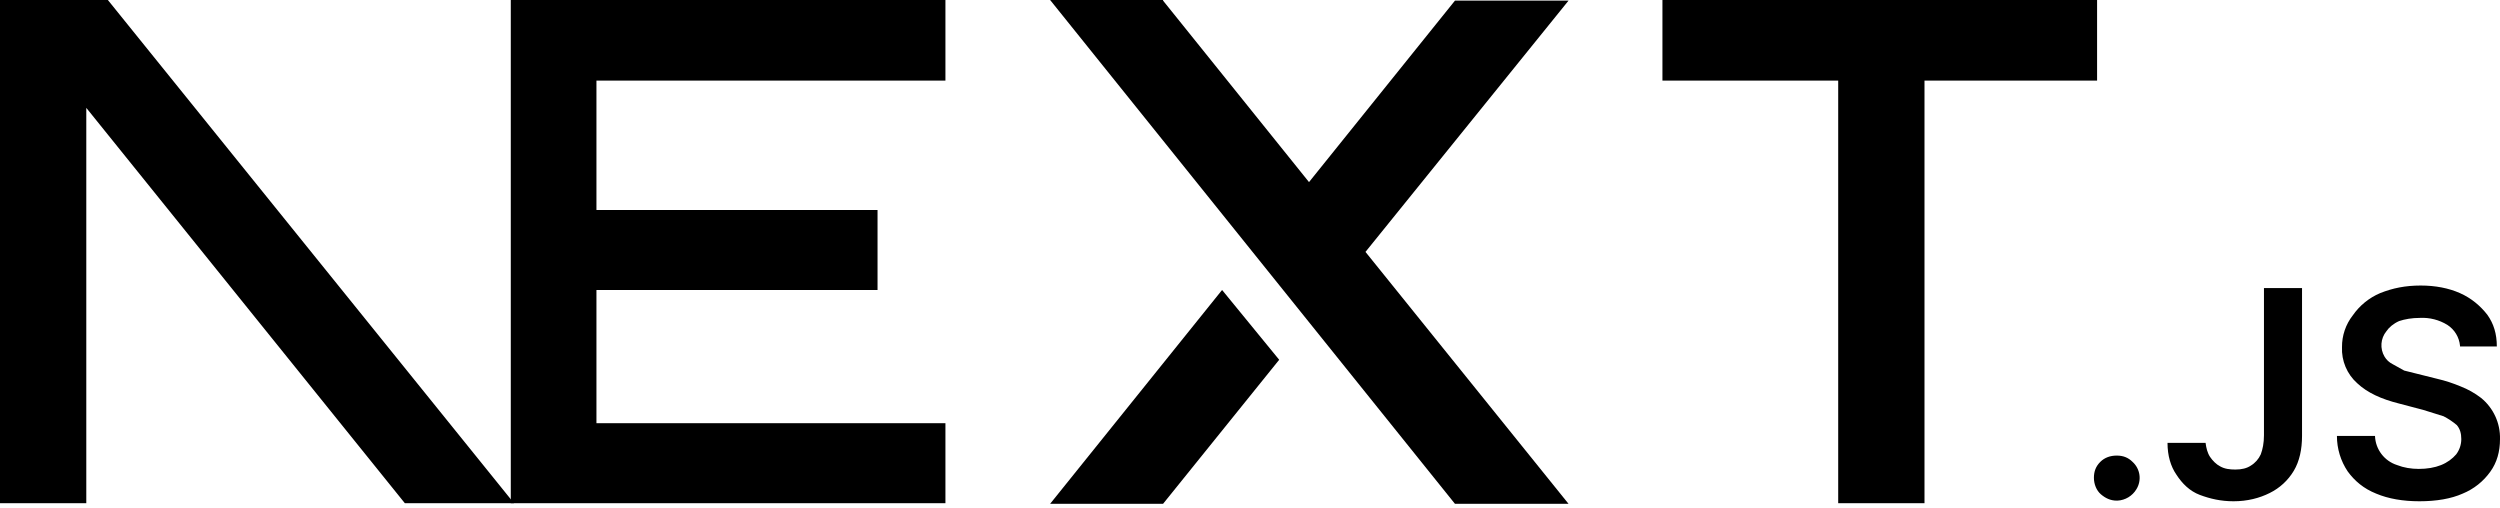
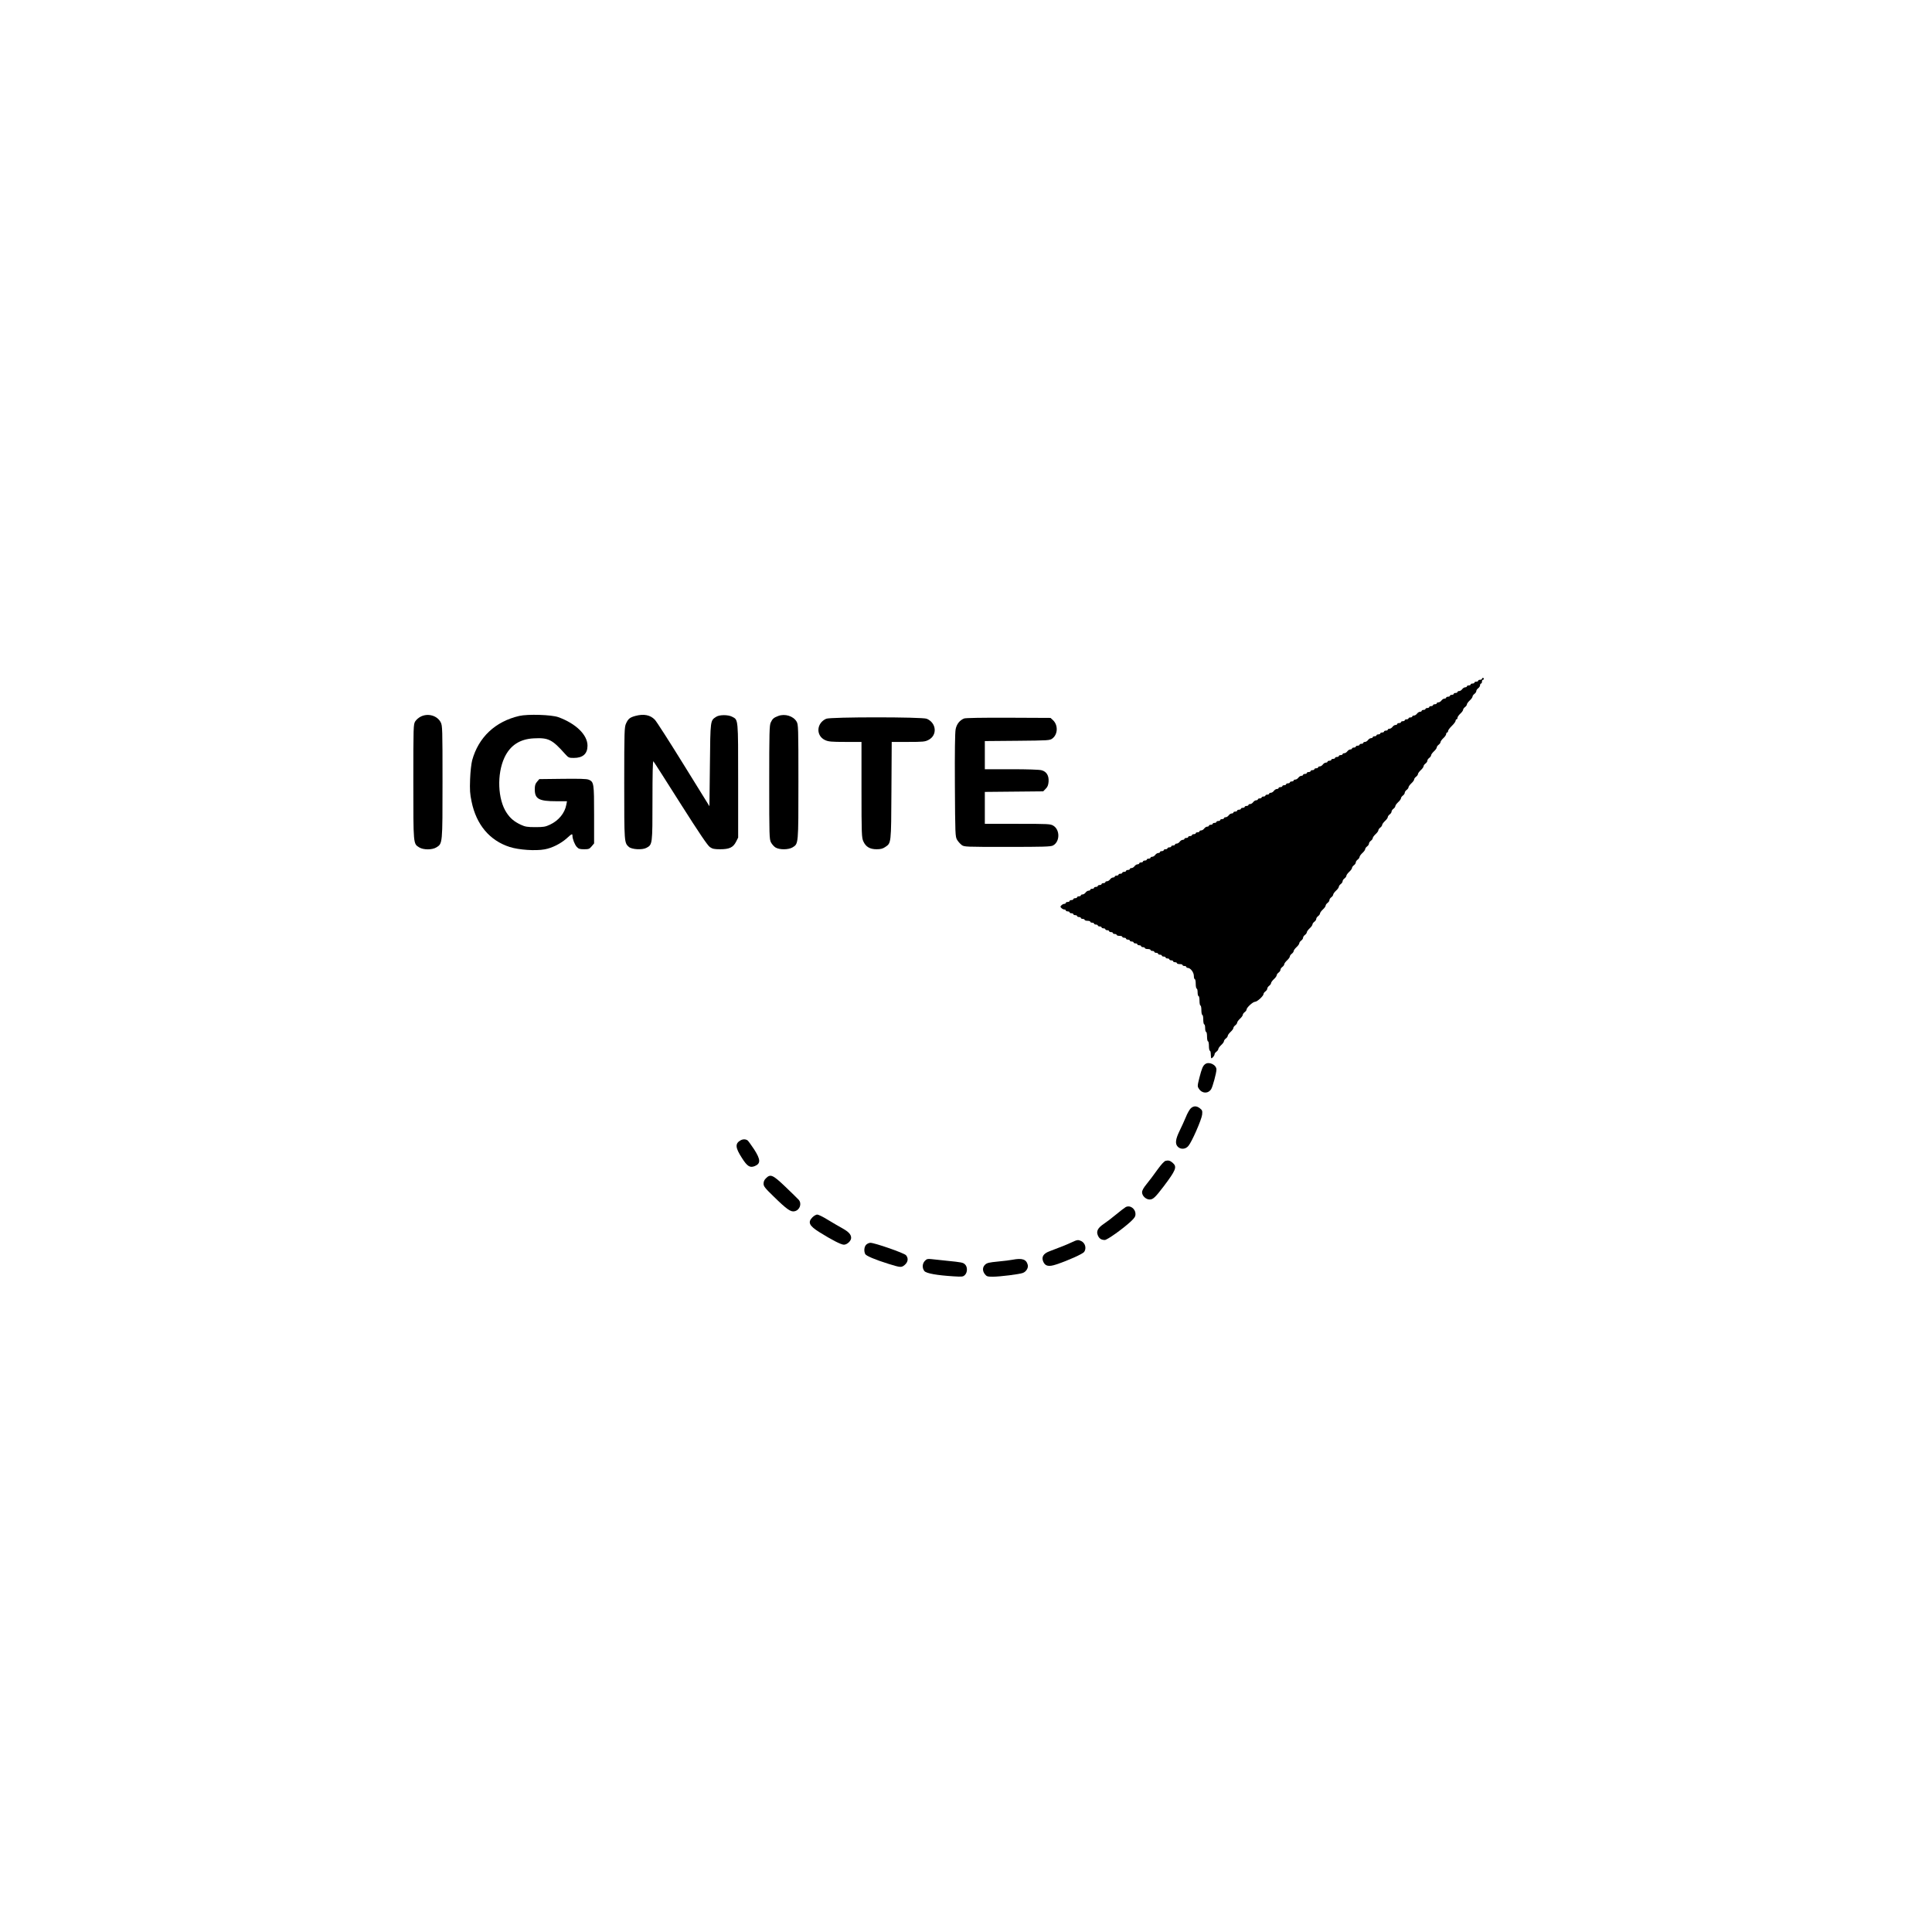
- <svg xmlns="http://www.w3.org/2000/svg" fill="none" viewBox="0 0 394 80">
-   <path fill="#000" d="M262 0h68.5v12.7h-27.2v66.6h-13.6V12.7H262V0ZM149 0v12.7H94v20.4h44.3v12.6H94v21h55v12.6H80.5V0h68.7zm34.3 0h-17.8l63.8 79.4h17.9l-32-39.7 32-39.6h-17.9l-23 28.6-23-28.6zm18.3 56.7-9-11-27.1 33.7h17.8l18.3-22.7z" />
-   <path fill="#000" d="M81 79.3 17 0H0v79.3h13.6V17l50.2 62.3H81Zm252.6-.4c-1 0-1.8-.4-2.5-1s-1.1-1.6-1.1-2.6.3-1.8 1-2.5 1.6-1 2.6-1 1.8.3 2.5 1a3.4 3.4 0 0 1 .6 4.3 3.7 3.7 0 0 1-3 1.8zm23.2-33.5h6v23.3c0 2.1-.4 4-1.3 5.5a9.1 9.1 0 0 1-3.8 3.5c-1.6.8-3.5 1.3-5.7 1.3-2 0-3.7-.4-5.3-1s-2.8-1.8-3.7-3.2c-.9-1.3-1.4-3-1.4-5h6c.1.8.3 1.6.7 2.2s1 1.2 1.6 1.5c.7.4 1.5.5 2.4.5 1 0 1.8-.2 2.4-.6a4 4 0 0 0 1.6-1.8c.3-.8.5-1.8.5-3V45.5zm30.9 9.1a4.4 4.4 0 0 0-2-3.3 7.5 7.5 0 0 0-4.3-1.1c-1.3 0-2.4.2-3.3.5-.9.4-1.6 1-2 1.6a3.5 3.5 0 0 0-.3 4c.3.5.7.9 1.3 1.2l1.8 1 2 .5 3.2.8c1.3.3 2.5.7 3.7 1.2a13 13 0 0 1 3.2 1.8 8.1 8.1 0 0 1 3 6.5c0 2-.5 3.7-1.5 5.1a10 10 0 0 1-4.4 3.5c-1.8.8-4.1 1.2-6.8 1.2-2.6 0-4.9-.4-6.8-1.2-2-.8-3.4-2-4.5-3.5a10 10 0 0 1-1.7-5.6h6a5 5 0 0 0 3.5 4.6c1 .4 2.2.6 3.4.6 1.3 0 2.5-.2 3.5-.6 1-.4 1.8-1 2.4-1.7a4 4 0 0 0 .8-2.4c0-.9-.2-1.6-.7-2.2a11 11 0 0 0-2.1-1.4l-3.2-1-3.8-1c-2.8-.7-5-1.7-6.6-3.2a7.2 7.2 0 0 1-2.4-5.7 8 8 0 0 1 1.7-5 10 10 0 0 1 4.3-3.5c2-.8 4-1.2 6.4-1.2 2.3 0 4.4.4 6.2 1.2 1.8.8 3.2 2 4.3 3.4 1 1.4 1.5 3 1.5 5h-5.8z" />
+ <svg xmlns="http://www.w3.org/2000/svg" version="1.0" width="2052pt" height="2052pt" viewBox="0 0 2052 2052" preserveAspectRatio="xMidYMid meet">
+   <g transform="translate(0,2052) scale(0.1,-0.1)" fill="#000000" stroke="none">
+     <path d="M15740 13310 c0 -5 -9 -10 -20 -10 -11 0 -20 -4 -20 -10 0 -5 -9 -10 -20 -10 -11 0 -20 -4 -20 -10 0 -5 -9 -10 -20 -10 -11 0 -20 -4 -20 -10 0 -5 -9 -10 -20 -10 -11 0 -20 -4 -20 -10 0 -5 -8 -10 -18 -10 -10 0 -24 -9 -32 -20 -8 -11 -22 -20 -32 -20 -10 0 -18 -4 -18 -10 0 -5 -9 -10 -20 -10 -11 0 -20 -4 -20 -10 0 -5 -9 -10 -20 -10 -11 0 -20 -4 -20 -10 0 -5 -9 -10 -20 -10 -11 0 -20 -4 -20 -10 0 -5 -8 -10 -18 -10 -10 0 -24 -9 -32 -20 -8 -11 -22 -20 -32 -20 -10 0 -18 -4 -18 -10 0 -5 -9 -10 -20 -10 -11 0 -20 -4 -20 -10 0 -5 -9 -10 -20 -10 -11 0 -20 -4 -20 -10 0 -5 -9 -10 -20 -10 -11 0 -20 -4 -20 -10 0 -5 -9 -10 -20 -10 -11 0 -20 -4 -20 -10 0 -5 -8 -10 -18 -10 -10 0 -24 -9 -32 -20 -8 -11 -22 -20 -32 -20 -10 0 -18 -4 -18 -10 0 -5 -9 -10 -20 -10 -11 0 -20 -4 -20 -10 0 -5 -9 -10 -20 -10 -11 0 -20 -4 -20 -10 0 -5 -9 -10 -20 -10 -11 0 -20 -4 -20 -10 0 -5 -9 -10 -20 -10 -11 0 -20 -4 -20 -10 0 -5 -8 -10 -18 -10 -10 0 -24 -9 -32 -20 -8 -11 -22 -20 -32 -20 -10 0 -18 -4 -18 -10 0 -5 -9 -10 -20 -10 -11 0 -20 -4 -20 -10 0 -5 -9 -10 -20 -10 -11 0 -20 -4 -20 -10 0 -5 -9 -10 -20 -10 -11 0 -20 -4 -20 -10 0 -5 -9 -10 -20 -10 -11 0 -20 -4 -20 -10 0 -5 -8 -10 -18 -10 -10 0 -24 -9 -32 -20 -8 -11 -22 -20 -32 -20 -10 0 -18 -4 -18 -10 0 -5 -9 -10 -20 -10 -11 0 -20 -4 -20 -10 0 -5 -9 -10 -20 -10 -11 0 -20 -4 -20 -10 0 -5 -9 -10 -20 -10 -11 0 -20 -4 -20 -10 0 -5 -8 -10 -18 -10 -10 0 -24 -9 -32 -20 -8 -11 -22 -20 -32 -20 -10 0 -18 -4 -18 -10 0 -5 -9 -10 -20 -10 -11 0 -20 -4 -20 -10 0 -5 -9 -10 -20 -10 -11 0 -20 -4 -20 -10 0 -5 -9 -10 -20 -10 -11 0 -20 -4 -20 -10 0 -5 -9 -10 -20 -10 -11 0 -20 -4 -20 -10 0 -5 -8 -10 -18 -10 -10 0 -24 -9 -32 -20 -8 -11 -22 -20 -32 -20 -10 0 -18 -4 -18 -10 0 -5 -9 -10 -20 -10 -11 0 -20 -4 -20 -10 0 -5 -9 -10 -20 -10 -11 0 -20 -4 -20 -10 0 -5 -9 -10 -20 -10 -11 0 -20 -4 -20 -10 0 -5 -9 -10 -20 -10 -11 0 -20 -4 -20 -10 0 -5 -8 -10 -18 -10 -10 0 -24 -9 -32 -20 -8 -11 -22 -20 -32 -20 -10 0 -18 -4 -18 -10 0 -5 -9 -10 -20 -10 -11 0 -20 -4 -20 -10 0 -5 -9 -10 -20 -10 -11 0 -20 -4 -20 -10 0 -5 -9 -10 -20 -10 -11 0 -20 -4 -20 -10 0 -5 -9 -10 -20 -10 -11 0 -20 -4 -20 -10 0 -5 -8 -10 -18 -10 -10 0 -24 -9 -32 -20 -8 -11 -22 -20 -32 -20 -10 0 -18 -4 -18 -10 0 -5 -9 -10 -20 -10 -11 0 -20 -4 -20 -10 0 -5 -9 -10 -20 -10 -11 0 -20 -4 -20 -10 0 -5 -9 -10 -20 -10 -11 0 -20 -4 -20 -10 0 -5 -8 -10 -18 -10 -10 0 -24 -9 -32 -20 -8 -11 -22 -20 -32 -20 -10 0 -18 -4 -18 -10 0 -5 -9 -10 -20 -10 -11 0 -20 -4 -20 -10 0 -5 -9 -10 -20 -10 -11 0 -20 -4 -20 -10 0 -5 -9 -10 -20 -10 -11 0 -20 -4 -20 -10 0 -5 -9 -10 -20 -10 -11 0 -20 -4 -20 -10 0 -5 -8 -10 -18 -10 -10 0 -24 -9 -32 -20 -8 -11 -22 -20 -32 -20 -10 0 -18 -4 -18 -10 0 -5 -9 -10 -20 -10 -11 0 -20 -4 -20 -10 0 -5 -9 -10 -20 -10 -11 0 -20 -4 -20 -10 0 -5 -9 -10 -20 -10 -11 0 -20 -4 -20 -10 0 -5 -9 -10 -20 -10 -11 0 -20 -4 -20 -10 0 -5 -8 -10 -18 -10 -10 0 -24 -9 -32 -20 -8 -11 -22 -20 -32 -20 -10 0 -18 -4 -18 -10 0 -5 -9 -10 -20 -10 -11 0 -20 -4 -20 -10 0 -5 -9 -10 -20 -10 -11 0 -20 -4 -20 -10 0 -5 -9 -10 -20 -10 -11 0 -20 -4 -20 -10 0 -5 -9 -10 -20 -10 -11 0 -20 -4 -20 -10 0 -5 -8 -10 -18 -10 -10 0 -24 -9 -32 -20 -8 -11 -22 -20 -32 -20 -10 0 -18 -4 -18 -10 0 -5 -9 -10 -20 -10 -11 0 -20 -4 -20 -10 0 -5 -9 -10 -20 -10 -11 0 -20 -4 -20 -10 0 -5 -9 -10 -20 -10 -11 0 -20 -4 -20 -10 0 -5 -9 -10 -20 -10 -11 0 -20 -4 -20 -10 0 -5 -8 -10 -18 -10 -10 0 -24 -9 -32 -20 -8 -11 -22 -20 -32 -20 -10 0 -18 -4 -18 -10 0 -5 -9 -10 -20 -10 -11 0 -20 -4 -20 -10 0 -5 -9 -10 -20 -10 -11 0 -20 -4 -20 -10 0 -5 -9 -10 -20 -10 -11 0 -20 -4 -20 -10 0 -5 -8 -10 -18 -10 -10 0 -24 -9 -32 -20 -8 -11 -22 -20 -32 -20 -10 0 -18 -4 -18 -10 0 -5 -9 -10 -20 -10 -11 0 -20 -4 -20 -10 0 -5 -9 -10 -20 -10 -11 0 -20 -4 -20 -10 0 -5 -9 -10 -20 -10 -11 0 -20 -4 -20 -10 0 -5 -9 -10 -20 -10 -11 0 -20 -4 -20 -10 0 -5 -8 -10 -18 -10 -10 0 -24 -9 -32 -20 -8 -11 -22 -20 -32 -20 -10 0 -18 -4 -18 -10 0 -5 -9 -10 -20 -10 -11 0 -20 -4 -20 -10 0 -5 -9 -10 -20 -10 -11 0 -20 -4 -20 -10 0 -5 -9 -10 -20 -10 -11 0 -20 -4 -20 -10 0 -5 -9 -10 -20 -10 -11 0 -20 -4 -20 -10 0 -5 -8 -10 -18 -10 -10 0 -24 -9 -32 -20 -8 -11 -22 -20 -32 -20 -10 0 -18 -4 -18 -10 0 -5 -9 -10 -20 -10 -11 0 -20 -4 -20 -10 0 -5 -9 -10 -20 -10 -11 0 -20 -4 -20 -10 0 -5 -9 -10 -20 -10 -11 0 -20 -4 -20 -10 0 -5 -9 -10 -20 -10 -11 0 -20 -4 -20 -10 0 -5 -7 -10 -16 -10 -8 0 -22 -7 -30 -15 -14 -13 -14 -17 0 -30 8 -8 22 -15 30 -15 9 0 16 -4 16 -10 0 -5 9 -10 20 -10 11 0 20 -4 20 -10 0 -5 9 -10 20 -10 11 0 20 -4 20 -10 0 -5 9 -10 20 -10 11 0 20 -4 20 -10 0 -5 9 -10 20 -10 11 0 20 -4 20 -10 0 -5 9 -10 20 -10 11 0 20 -4 20 -10 0 -5 14 -10 30 -10 17 0 30 -4 30 -10 0 -5 9 -10 20 -10 11 0 20 -4 20 -10 0 -5 9 -10 20 -10 11 0 20 -4 20 -10 0 -5 9 -10 20 -10 11 0 20 -4 20 -10 0 -5 9 -10 20 -10 11 0 20 -4 20 -10 0 -5 9 -10 20 -10 11 0 20 -4 20 -10 0 -5 9 -10 20 -10 11 0 20 -4 20 -10 0 -5 9 -10 20 -10 11 0 20 -4 20 -10 0 -5 14 -10 30 -10 17 0 30 -4 30 -10 0 -5 9 -10 20 -10 11 0 20 -4 20 -10 0 -5 9 -10 20 -10 11 0 20 -4 20 -10 0 -5 9 -10 20 -10 11 0 20 -4 20 -10 0 -5 9 -10 20 -10 11 0 20 -4 20 -10 0 -5 9 -10 20 -10 11 0 20 -4 20 -10 0 -5 9 -10 20 -10 11 0 20 -4 20 -10 0 -5 14 -10 30 -10 17 0 30 -4 30 -10 0 -5 9 -10 20 -10 11 0 20 -4 20 -10 0 -5 9 -10 20 -10 11 0 20 -4 20 -10 0 -5 9 -10 20 -10 11 0 20 -4 20 -10 0 -5 9 -10 20 -10 11 0 20 -4 20 -10 0 -5 9 -10 20 -10 11 0 20 -4 20 -10 0 -5 9 -10 20 -10 11 0 20 -4 20 -10 0 -5 9 -10 20 -10 11 0 20 -4 20 -10 0 -5 14 -10 30 -10 17 0 30 -4 30 -10 0 -5 9 -10 20 -10 11 0 20 -4 20 -10 0 -5 7 -10 15 -10 29 0 65 -47 65 -85 0 -19 5 -35 10 -35 6 0 10 -22 10 -50 0 -27 5 -50 10 -50 6 0 10 -18 10 -40 0 -22 5 -40 10 -40 6 0 10 -22 10 -50 0 -27 5 -50 10 -50 6 0 10 -22 10 -50 0 -27 5 -50 10 -50 6 0 10 -22 10 -50 0 -27 5 -50 10 -50 6 0 10 -18 10 -40 0 -22 5 -40 10 -40 6 0 10 -22 10 -50 0 -27 5 -50 10 -50 6 0 10 -22 10 -50 0 -27 5 -50 10 -50 6 0 10 -18 10 -40 0 -22 3 -40 6 -40 11 0 34 29 34 42 0 8 9 20 20 28 11 8 20 21 20 28 0 8 14 27 30 42 17 15 30 34 30 42 0 7 9 20 20 28 11 8 20 21 20 28 0 8 14 27 30 42 17 15 30 34 30 42 0 7 9 20 20 28 11 8 20 21 20 28 0 8 14 27 30 42 17 15 30 34 30 42 0 7 9 20 20 28 11 8 20 20 20 28 0 20 67 82 90 82 23 0 90 62 90 82 0 8 9 20 20 28 11 8 20 21 20 30 0 9 9 22 20 30 11 8 20 21 20 28 0 8 14 27 30 42 17 15 30 34 30 42 0 7 9 20 20 28 11 8 20 21 20 30 0 9 9 22 20 30 11 8 20 21 20 28 0 8 14 27 30 42 17 15 30 34 30 42 0 7 9 20 20 28 11 8 20 21 20 28 0 8 14 27 30 42 17 15 30 34 30 42 0 7 9 20 20 28 11 8 20 21 20 30 0 9 9 22 20 30 11 8 20 21 20 28 0 8 14 27 30 42 17 15 30 34 30 42 0 7 9 20 20 28 11 8 20 21 20 30 0 9 9 22 20 30 11 8 20 21 20 28 0 8 14 27 30 42 17 15 30 34 30 42 0 7 9 20 20 28 11 8 20 21 20 30 0 9 9 22 20 30 11 8 20 21 20 28 0 8 14 27 30 42 17 15 30 34 30 42 0 7 9 20 20 28 11 8 20 21 20 30 0 9 9 22 20 30 11 8 20 21 20 28 0 8 14 27 30 42 17 15 30 34 30 42 0 7 9 20 20 28 11 8 20 21 20 30 0 9 9 22 20 30 11 8 20 21 20 28 0 8 14 27 30 42 17 15 30 34 30 42 0 7 9 20 20 28 11 8 20 21 20 30 0 9 9 22 20 30 11 8 20 21 20 28 0 8 14 27 30 42 17 15 30 34 30 42 0 7 9 20 20 28 11 8 20 21 20 28 0 8 14 27 30 42 17 15 30 34 30 42 0 7 9 20 20 28 11 8 20 21 20 30 0 9 9 22 20 30 11 8 20 21 20 28 0 8 14 27 30 42 17 15 30 34 30 42 0 7 9 20 20 28 11 8 20 21 20 30 0 9 9 22 20 30 11 8 20 21 20 28 0 8 14 27 30 42 17 15 30 34 30 42 0 7 9 20 20 28 11 8 20 21 20 28 0 8 14 27 30 42 17 15 30 34 30 42 0 7 9 20 20 28 11 8 20 21 20 30 0 9 9 22 20 30 11 8 20 21 20 28 0 8 14 27 30 42 17 15 30 34 30 42 0 7 9 20 20 28 11 8 20 21 20 28 0 8 14 27 30 42 17 15 30 35 30 44 0 9 5 16 10 16 6 0 10 7 10 16 0 8 18 33 40 54 22 21 40 46 40 54 0 9 5 16 10 16 6 0 10 7 10 16 0 9 14 29 30 44 17 15 30 34 30 42 0 7 9 20 20 28 11 8 20 21 20 28 0 8 14 27 30 42 17 15 30 34 30 42 0 7 9 20 20 28 11 8 20 21 20 30 0 9 9 22 20 30 11 8 20 22 20 32 0 10 5 18 10 18 6 0 10 9 10 20 0 11 5 20 10 20 6 0 10 5 10 10 0 6 -4 10 -10 10 -5 0 -10 -4 -10 -10z" />
+     <path d="M4473 12911 c-24 -11 -51 -34 -63 -53 -19 -32 -20 -49 -20 -641 0 -670 -1 -658 62 -697 45 -28 138 -28 183 0 66 41 65 34 65 696 0 565 -1 597 -19 632 -36 70 -131 99 -208 63z" />
+     <path d="M5515 12916 c-255 -59 -433 -227 -500 -471 -9 -35 -19 -118 -22 -200 -4 -117 -2 -156 16 -240 50 -244 192 -413 405 -481 96 -31 275 -43 371 -25 79 14 171 61 233 116 55 50 62 53 62 29 0 -34 24 -95 46 -119 19 -21 32 -25 78 -25 48 0 57 3 80 31 l26 31 0 304 c0 334 -2 350 -58 373 -20 9 -101 11 -276 9 l-248 -3 -24 -28 c-19 -22 -24 -40 -24 -81 0 -102 44 -126 229 -126 l113 0 -7 -37 c-16 -89 -82 -169 -174 -212 -49 -23 -69 -26 -156 -26 -86 0 -107 4 -155 26 -69 33 -110 67 -149 126 -95 142 -105 412 -23 587 61 130 164 197 313 204 154 8 194 -12 331 -166 36 -40 41 -42 93 -42 96 0 145 44 145 130 0 115 -123 235 -310 303 -72 26 -324 34 -415 13z" />
+     <path d="M6748 12916 c-58 -16 -76 -30 -99 -81 -17 -37 -19 -81 -19 -633 0 -633 0 -633 49 -677 32 -28 143 -34 187 -10 64 34 64 37 64 506 0 283 3 420 10 413 6 -6 135 -208 288 -450 198 -312 288 -445 312 -461 27 -19 47 -23 109 -23 98 0 138 19 169 80 l22 44 0 604 c0 665 2 645 -63 679 -43 23 -135 23 -170 0 -63 -41 -62 -29 -67 -511 l-5 -439 -275 444 c-151 244 -288 458 -305 475 -49 51 -118 64 -207 40z" />
+     <path d="M8267 12916 c-48 -18 -62 -29 -81 -70 -14 -30 -16 -106 -16 -635 0 -572 1 -604 19 -639 11 -20 33 -45 49 -54 43 -25 137 -24 180 2 63 39 62 27 62 697 0 585 -1 609 -20 640 -35 58 -123 85 -193 59z" />
+     <path d="M8775 12886 c-105 -47 -111 -181 -11 -227 35 -16 67 -19 214 -19 l172 0 0 -507 c0 -479 2 -510 20 -550 26 -57 69 -83 141 -83 42 0 65 6 90 23 65 44 64 28 67 600 l3 517 175 0 c157 0 179 2 215 21 97 49 86 181 -18 225 -47 20 -1023 20 -1068 0z" />
+     <path d="M10240 12889 c-47 -19 -79 -59 -90 -114 -7 -35 -10 -234 -8 -596 3 -523 4 -545 23 -578 11 -19 33 -43 48 -55 28 -21 36 -21 486 -21 383 0 462 2 485 15 74 39 76 166 4 210 -31 19 -51 20 -380 20 l-348 0 0 170 0 169 310 3 310 3 26 27 c20 19 28 39 31 75 5 64 -21 108 -74 122 -23 7 -153 11 -320 11 l-283 0 0 150 0 149 344 3 c332 3 346 4 373 24 59 44 63 142 7 195 l-26 24 -446 2 c-283 1 -456 -2 -472 -8z" />
+     <path d="M12799 9217 c-23 -18 -34 -43 -60 -143 -22 -88 -22 -93 -5 -118 33 -52 98 -54 130 -4 16 25 56 173 56 208 0 51 -80 89 -121 57z" />
+     <path d="M12647 8748 c-13 -13 -37 -54 -52 -93 -16 -38 -46 -105 -67 -147 -43 -88 -49 -137 -18 -168 31 -31 83 -27 112 9 37 43 140 279 146 332 4 41 1 48 -23 67 -35 28 -68 28 -98 0z" />
+     <path d="M7865 8408 c-59 -34 -56 -77 15 -187 57 -90 86 -107 137 -86 64 27 62 69 -7 177 -30 45 -61 88 -69 95 -20 15 -50 16 -76 1z" />
+     <path d="M12381 8191 c-16 -4 -47 -38 -89 -96 -35 -50 -86 -117 -113 -150 -33 -40 -49 -69 -49 -88 0 -38 40 -77 81 -77 36 0 60 23 149 140 129 171 143 206 98 247 -29 26 -47 31 -77 24z" />
+     <path d="M8135 8005 c-17 -16 -25 -35 -25 -57 0 -28 14 -46 109 -138 139 -136 180 -164 220 -155 56 12 80 81 44 122 -10 11 -73 73 -140 137 -135 129 -160 140 -208 91z" />
+     <path d="M11954 7698 c-12 -7 -57 -42 -101 -78 -43 -36 -102 -81 -131 -100 -62 -42 -80 -77 -62 -120 14 -35 37 -50 74 -50 26 0 193 119 278 198 38 36 48 51 48 77 0 59 -60 100 -106 73z" />
+     <path d="M8629 7591 c-52 -53 -35 -90 74 -158 131 -82 230 -133 260 -133 34 0 77 40 77 72 0 37 -26 65 -98 105 -37 20 -106 61 -154 90 -47 29 -96 53 -108 53 -12 0 -35 -13 -51 -29z" />
+     <path d="M11380 7324 c-51 -24 -101 -44 -236 -95 -63 -24 -84 -60 -64 -108 20 -49 58 -58 138 -31 125 41 282 112 297 133 27 39 11 96 -32 116 -33 15 -41 14 -103 -15z" />
+     <path d="M9200 7300 c-22 -22 -26 -69 -10 -100 10 -19 107 -60 245 -103 133 -41 138 -41 174 -12 36 31 41 71 14 103 -19 23 -333 132 -378 132 -14 0 -34 -9 -45 -20z" />
+     <path d="M9823 7128 c-28 -29 -30 -77 -5 -108 20 -25 133 -45 308 -56 95 -6 103 -5 123 15 27 27 28 84 2 110 -22 22 -32 24 -201 41 -63 7 -135 14 -160 17 -38 4 -48 1 -67 -19z" />
+     <path d="M10753 7140 c-23 -5 -92 -13 -154 -19 -93 -9 -116 -14 -136 -33 -29 -27 -30 -67 -2 -102 18 -23 27 -26 84 -26 75 0 283 26 319 40 35 13 60 54 52 85 -15 60 -59 75 -163 55z" />
+   </g>
</svg>
